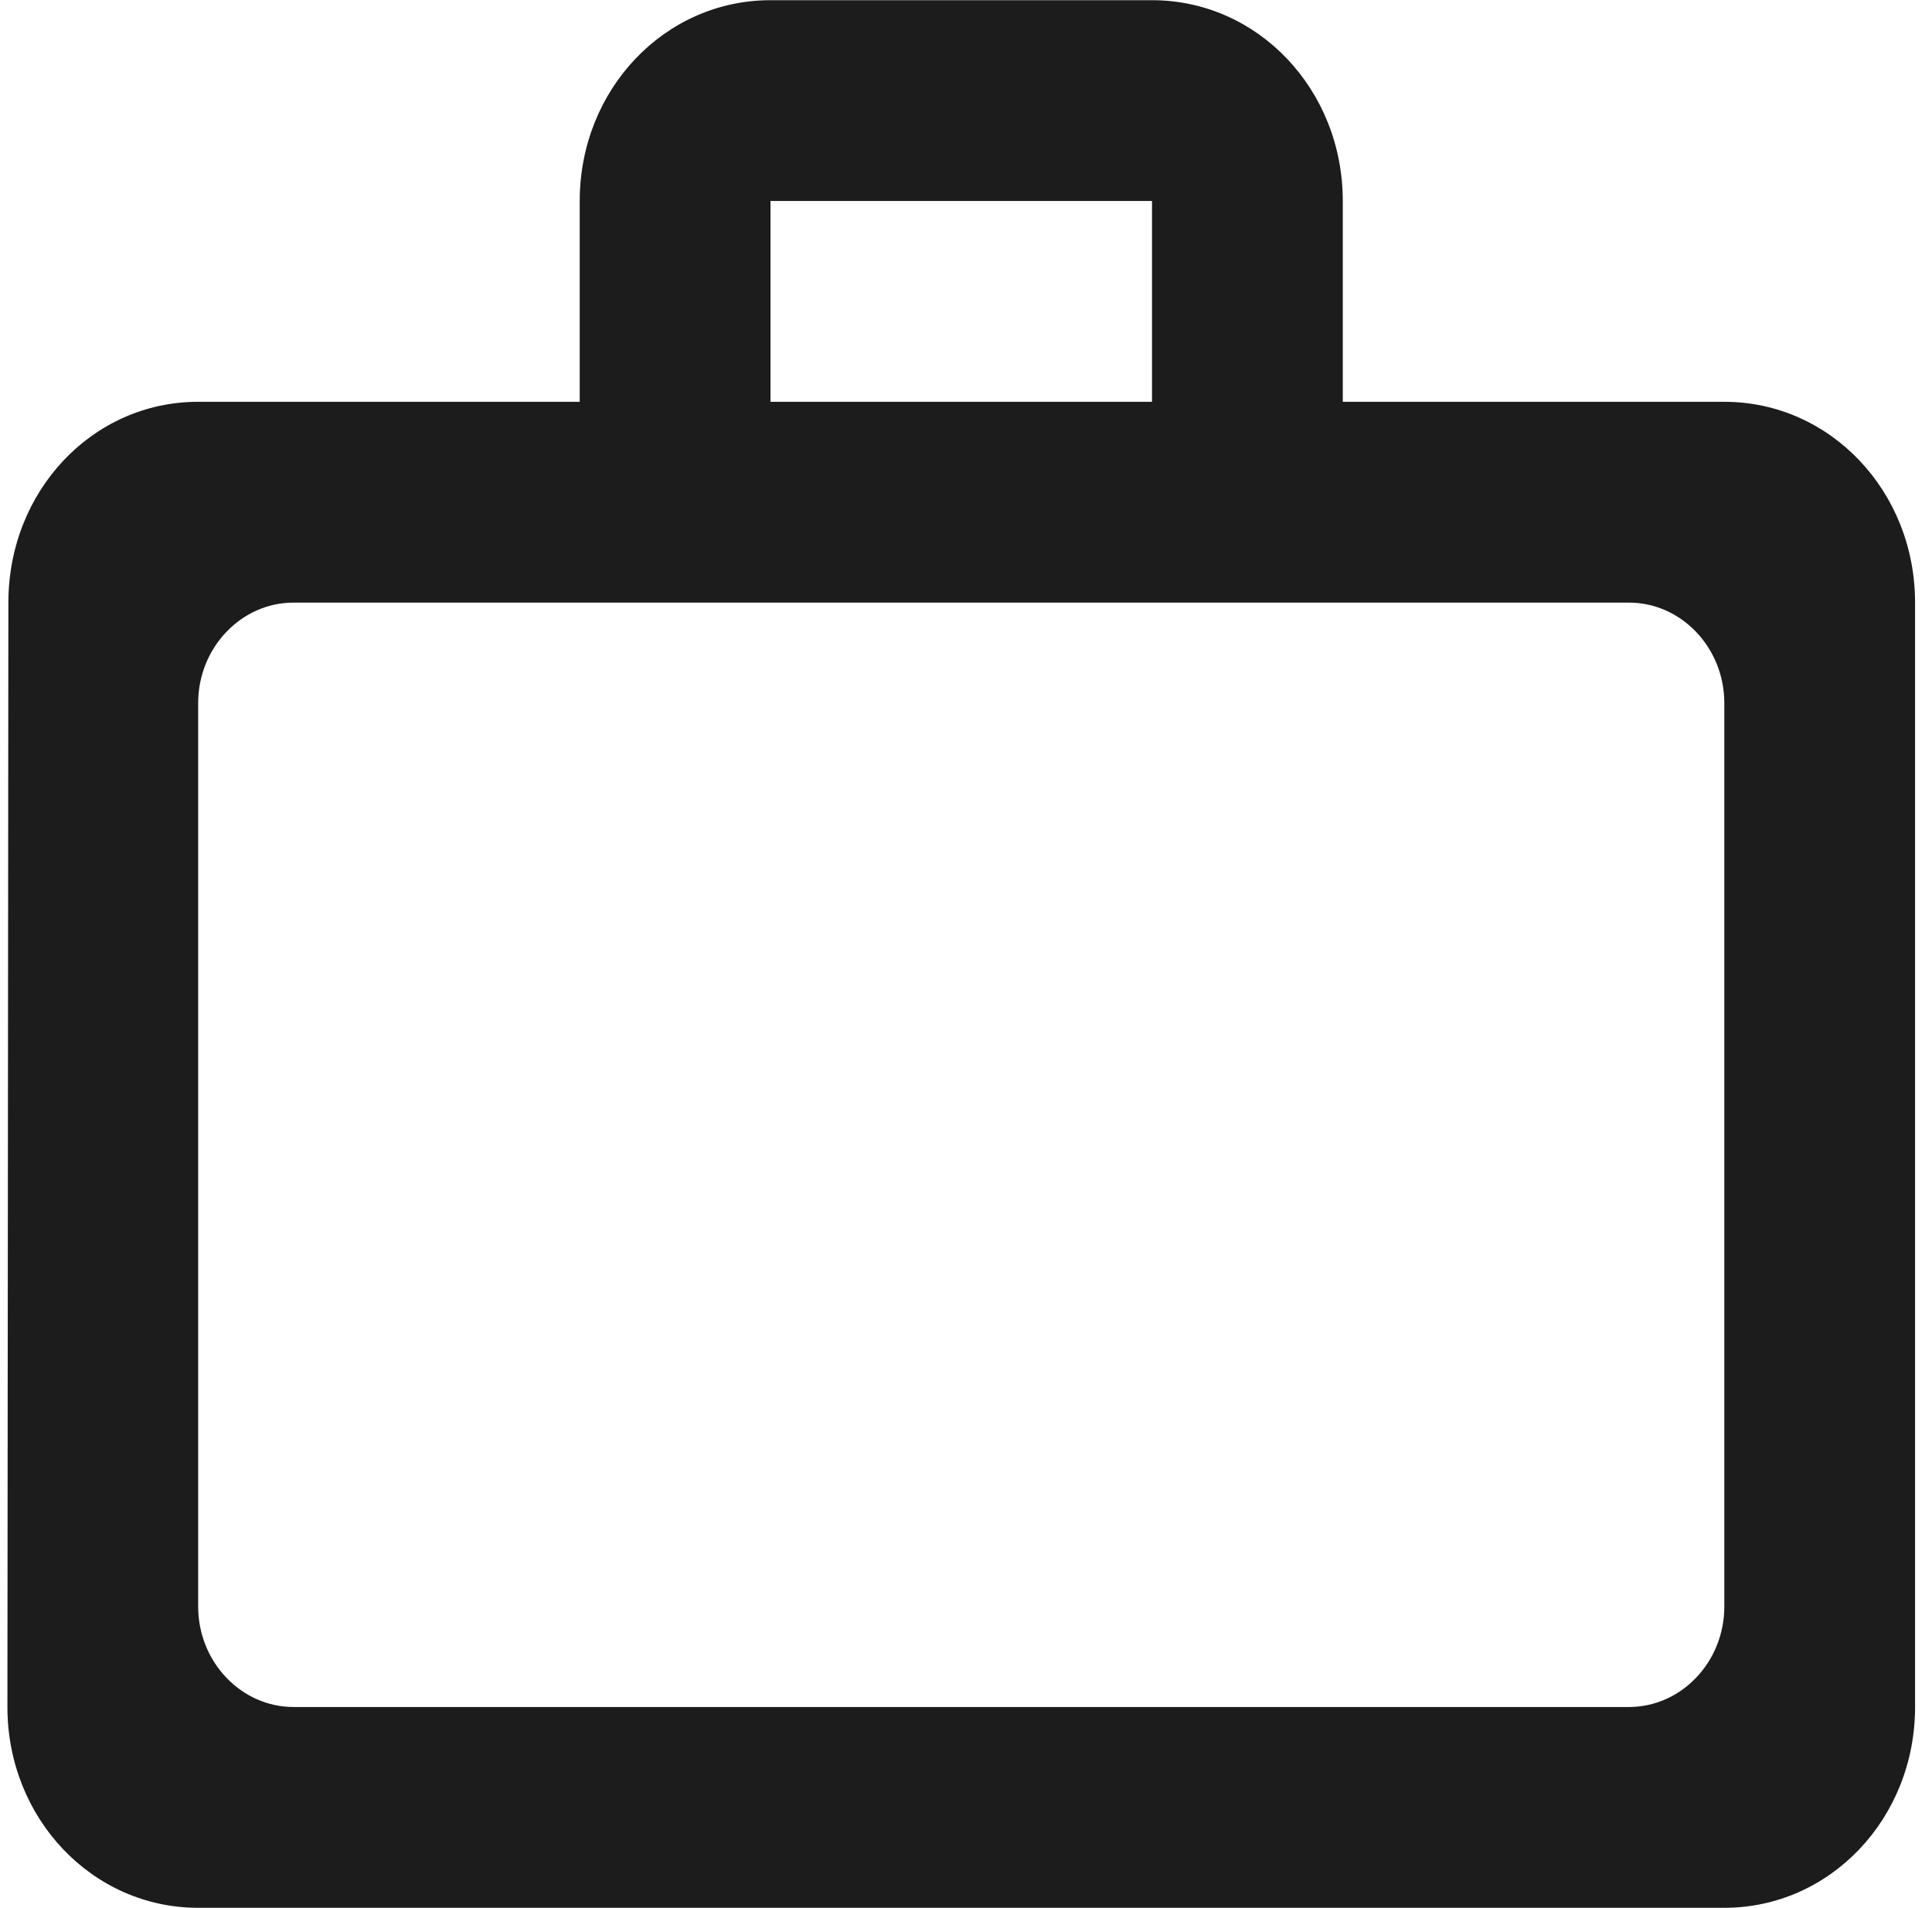
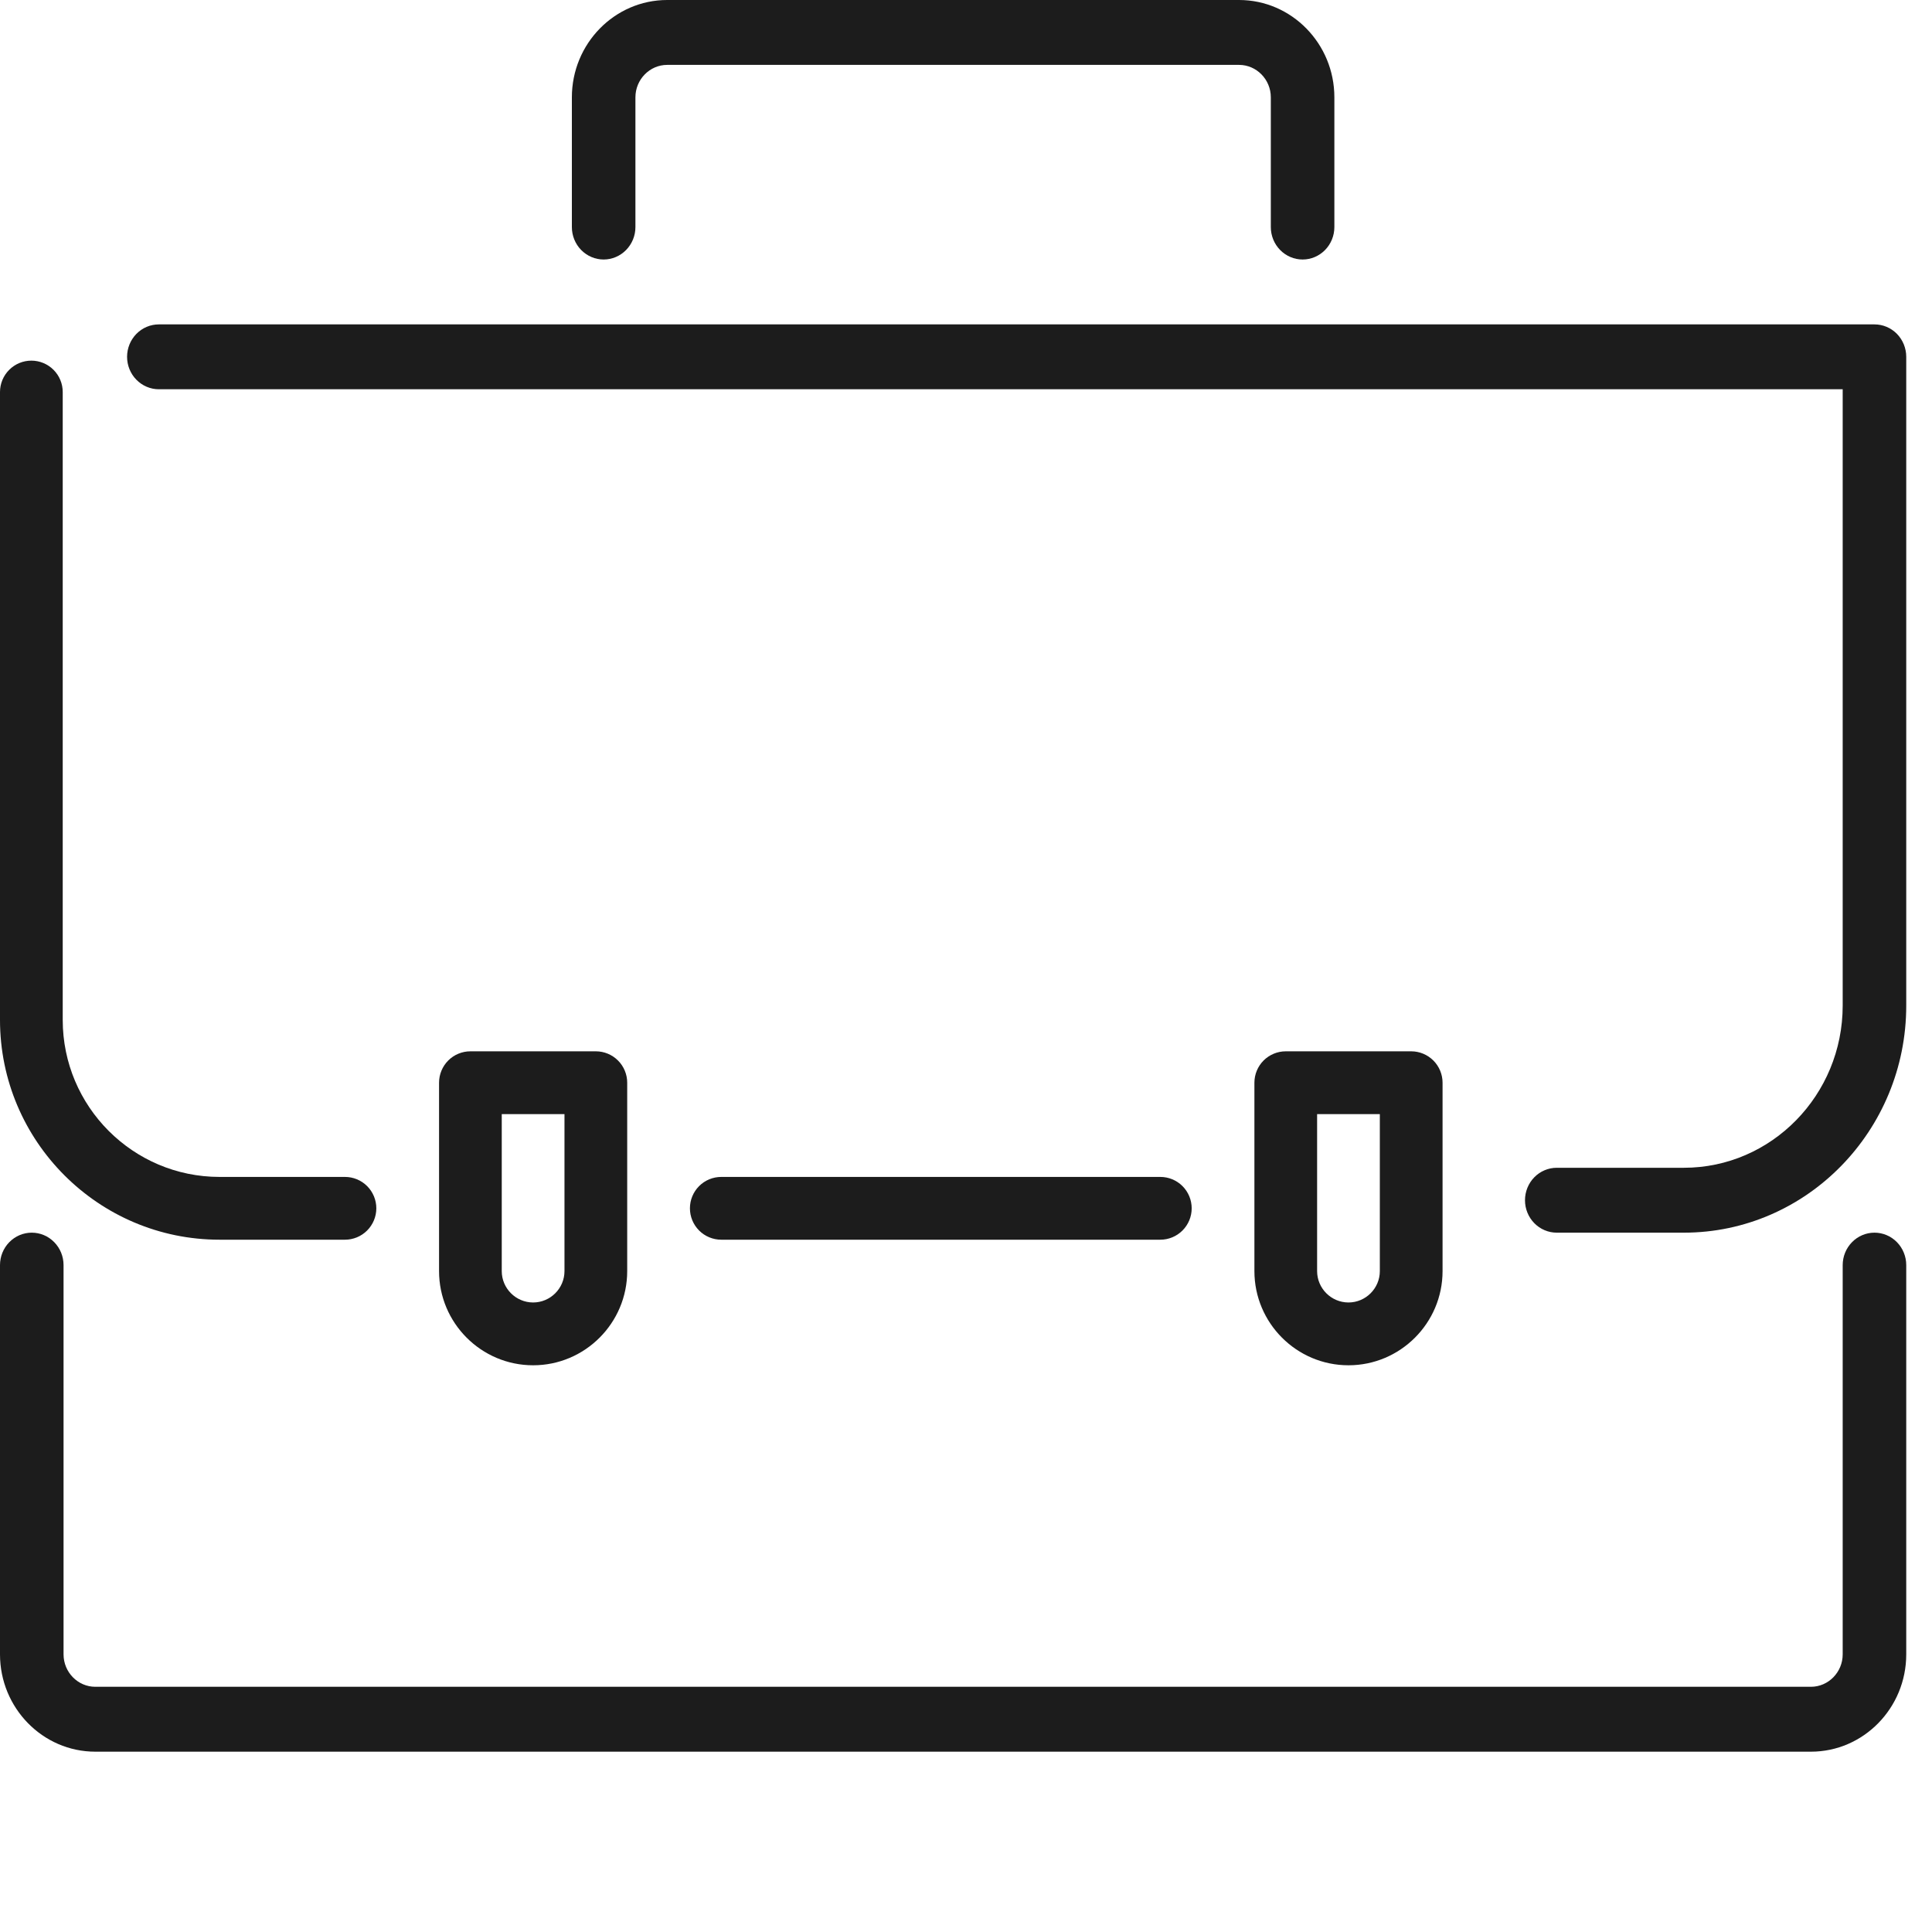
- <svg xmlns="http://www.w3.org/2000/svg" width="80" height="79" viewBox="0 0 80 79" fill="none">
-   <path d="M47.702 16.638V8.323H31.904V16.638H47.702ZM8.206 29.11V66.528C8.206 68.814 9.984 70.685 12.156 70.685H67.45C69.623 70.685 71.4 68.814 71.4 66.528V29.11C71.4 26.824 69.623 24.953 67.45 24.953H12.156C9.984 24.953 8.206 26.824 8.206 29.11ZM71.4 16.638C75.784 16.638 79.299 20.338 79.299 24.953V70.685C79.299 75.3 75.784 79 71.4 79H8.206C3.822 79 0.307 75.3 0.307 70.685L0.347 24.953C0.347 20.338 3.822 16.638 8.206 16.638H24.005V8.323C24.005 3.708 27.52 0.008 31.904 0.008H47.702C52.087 0.008 55.602 3.708 55.602 8.323V16.638H71.4Z" fill="#1C1C1C" />
+ <svg xmlns="http://www.w3.org/2000/svg" width="75" height="75" viewBox="0 0 75 75" fill="none">
+   <path d="M70.3 68H3.7C1.66 68 0 66.305 0 64.222V49.111C0 48.777 0.13 48.457 0.361 48.221C0.593 47.984 0.906 47.852 1.233 47.852C1.56 47.852 1.874 47.984 2.105 48.221C2.337 48.457 2.467 48.777 2.467 49.111V64.222C2.467 64.915 3.022 65.481 3.7 65.481H70.3C70.978 65.481 71.533 64.915 71.533 64.222V49.111C71.533 48.777 71.663 48.457 71.895 48.221C72.126 47.984 72.44 47.852 72.767 47.852C73.094 47.852 73.407 47.984 73.639 48.221C73.87 48.457 74 48.777 74 49.111V64.222C74 66.305 72.34 68 70.3 68ZM50.567 10.074C50.24 10.074 49.926 9.941 49.695 9.705C49.463 9.469 49.333 9.149 49.333 8.815V3.778C49.333 3.085 48.778 2.519 48.1 2.519H25.9C25.222 2.519 24.667 3.085 24.667 3.778V8.815C24.667 9.149 24.537 9.469 24.305 9.705C24.074 9.941 23.76 10.074 23.433 10.074C23.106 10.074 22.793 9.941 22.561 9.705C22.33 9.469 22.2 9.149 22.2 8.815V3.778C22.2 1.695 23.86 0 25.9 0H48.1C50.14 0 51.8 1.695 51.8 3.778V8.815C51.8 9.149 51.67 9.469 51.439 9.705C51.208 9.941 50.894 10.074 50.567 10.074ZM65.367 47.852H60.433C60.106 47.852 59.792 47.719 59.561 47.483C59.33 47.247 59.2 46.927 59.2 46.593C59.2 46.259 59.33 45.938 59.561 45.702C59.792 45.466 60.106 45.333 60.433 45.333H65.367C68.768 45.333 71.533 42.51 71.533 39.037V15.111H6.167C5.84 15.111 5.526 14.978 5.295 14.742C5.063 14.506 4.933 14.186 4.933 13.852C4.933 13.518 5.063 13.198 5.295 12.961C5.526 12.725 5.84 12.593 6.167 12.593H72.767C73.094 12.593 73.407 12.725 73.639 12.961C73.87 13.198 74 13.518 74 13.852V39.037C74 43.898 70.127 47.852 65.367 47.852Z" fill="#1C1C1C" />
+   <path d="M13.391 48.125H8.522C3.823 48.125 0 44.298 0 39.594V15.219C0 14.896 0.128 14.585 0.357 14.357C0.585 14.128 0.895 14 1.217 14C1.54 14 1.85 14.128 2.078 14.357C2.307 14.585 2.435 14.896 2.435 15.219V39.594C2.435 42.955 5.164 45.688 8.522 45.688H13.391C13.714 45.688 14.024 45.816 14.252 46.044C14.48 46.273 14.609 46.583 14.609 46.906C14.609 47.23 14.48 47.539 14.252 47.768C14.024 47.997 13.714 48.125 13.391 48.125ZM45.044 48.125H28C27.677 48.125 27.367 47.997 27.139 47.768C26.911 47.539 26.783 47.23 26.783 46.906C26.783 46.583 26.911 46.273 27.139 46.044C27.367 45.816 27.677 45.688 28 45.688H45.044C45.366 45.688 45.676 45.816 45.904 46.044C46.133 46.273 46.261 46.583 46.261 46.906C46.261 47.23 46.133 47.539 45.904 47.768C45.676 47.997 45.366 48.125 45.044 48.125ZM20.696 53C18.682 53 17.044 51.36 17.044 49.344V42.031C17.044 41.708 17.172 41.398 17.4 41.169C17.628 40.941 17.938 40.812 18.261 40.812H23.13C23.453 40.812 23.763 40.941 23.991 41.169C24.22 41.398 24.348 41.708 24.348 42.031V49.344C24.348 51.36 22.709 53 20.696 53ZM19.478 43.25V49.344C19.478 50.014 20.026 50.562 20.696 50.562C21.365 50.562 21.913 50.014 21.913 49.344V43.25H19.478ZM52.348 53C50.334 53 48.696 51.36 48.696 49.344V42.031C48.696 41.708 48.824 41.398 49.052 41.169C49.281 40.941 49.59 40.812 49.913 40.812H54.783C55.105 40.812 55.415 40.941 55.643 41.169C55.872 41.398 56 41.708 56 42.031V49.344C56 51.36 54.361 53 52.348 53ZM51.13 43.25V49.344C51.13 50.014 51.678 50.562 52.348 50.562C53.017 50.562 53.565 50.014 53.565 49.344V43.25H51.13Z" fill="#1C1C1C" />
</svg>
